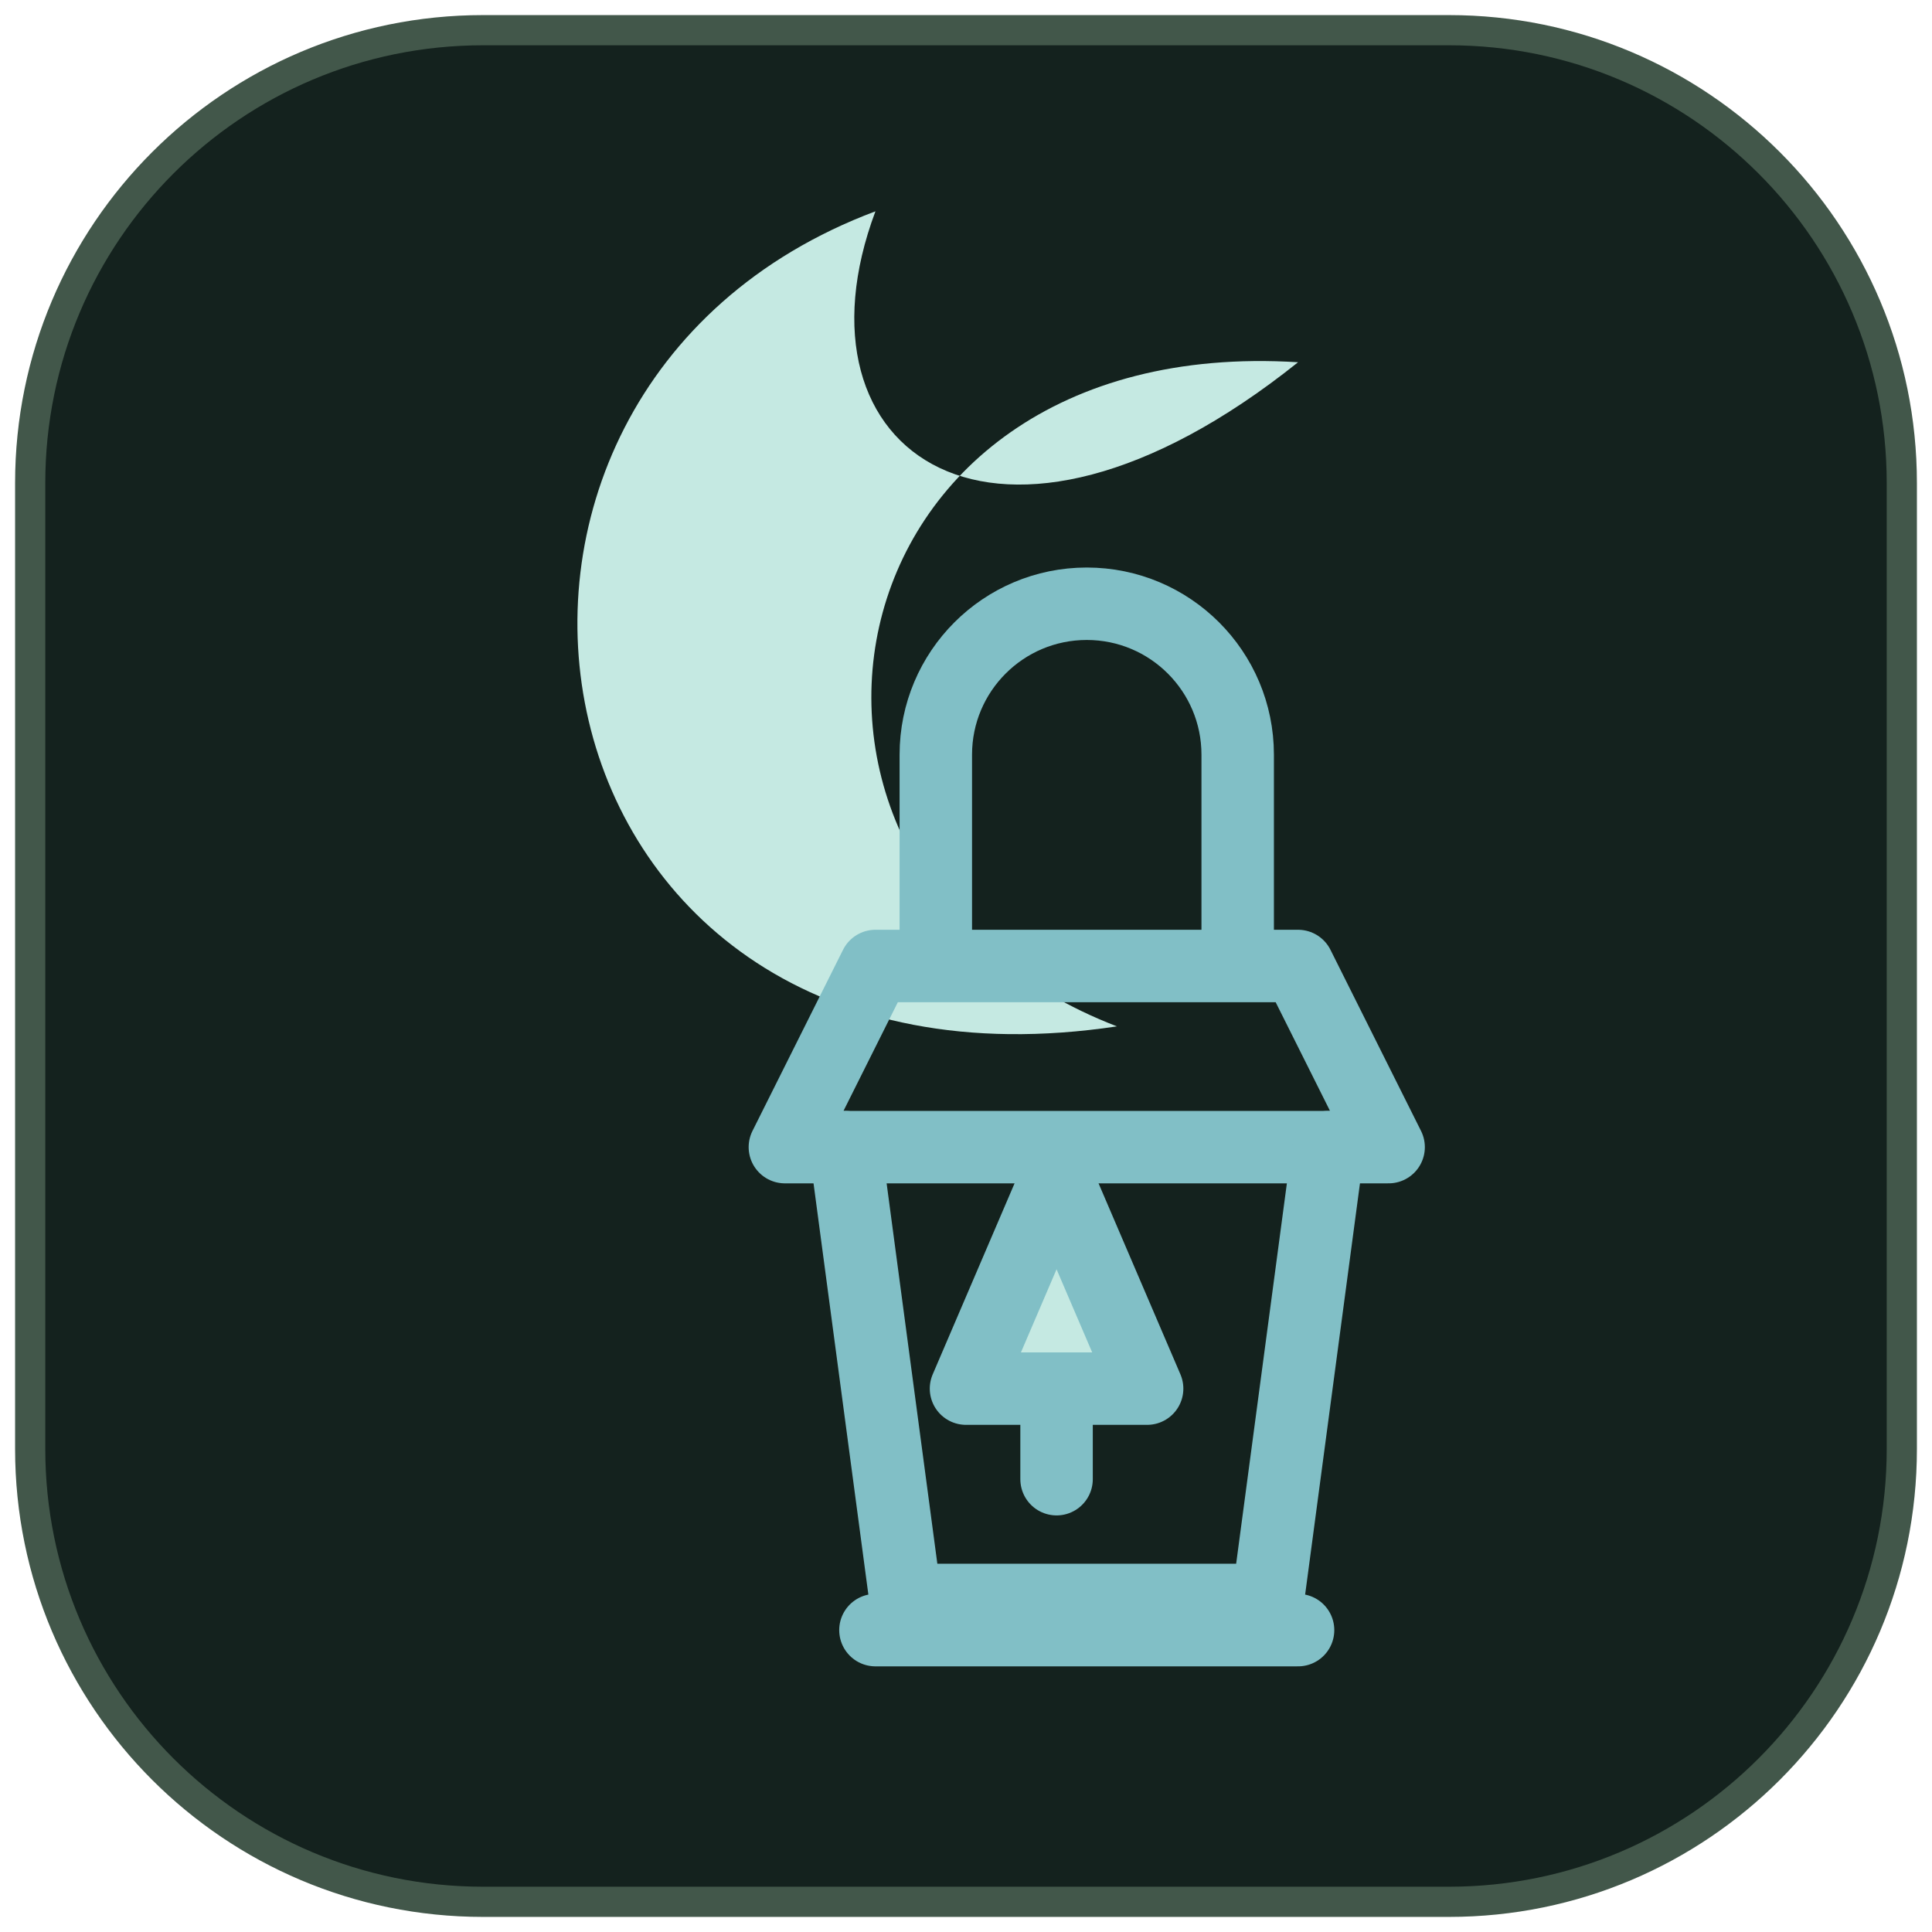
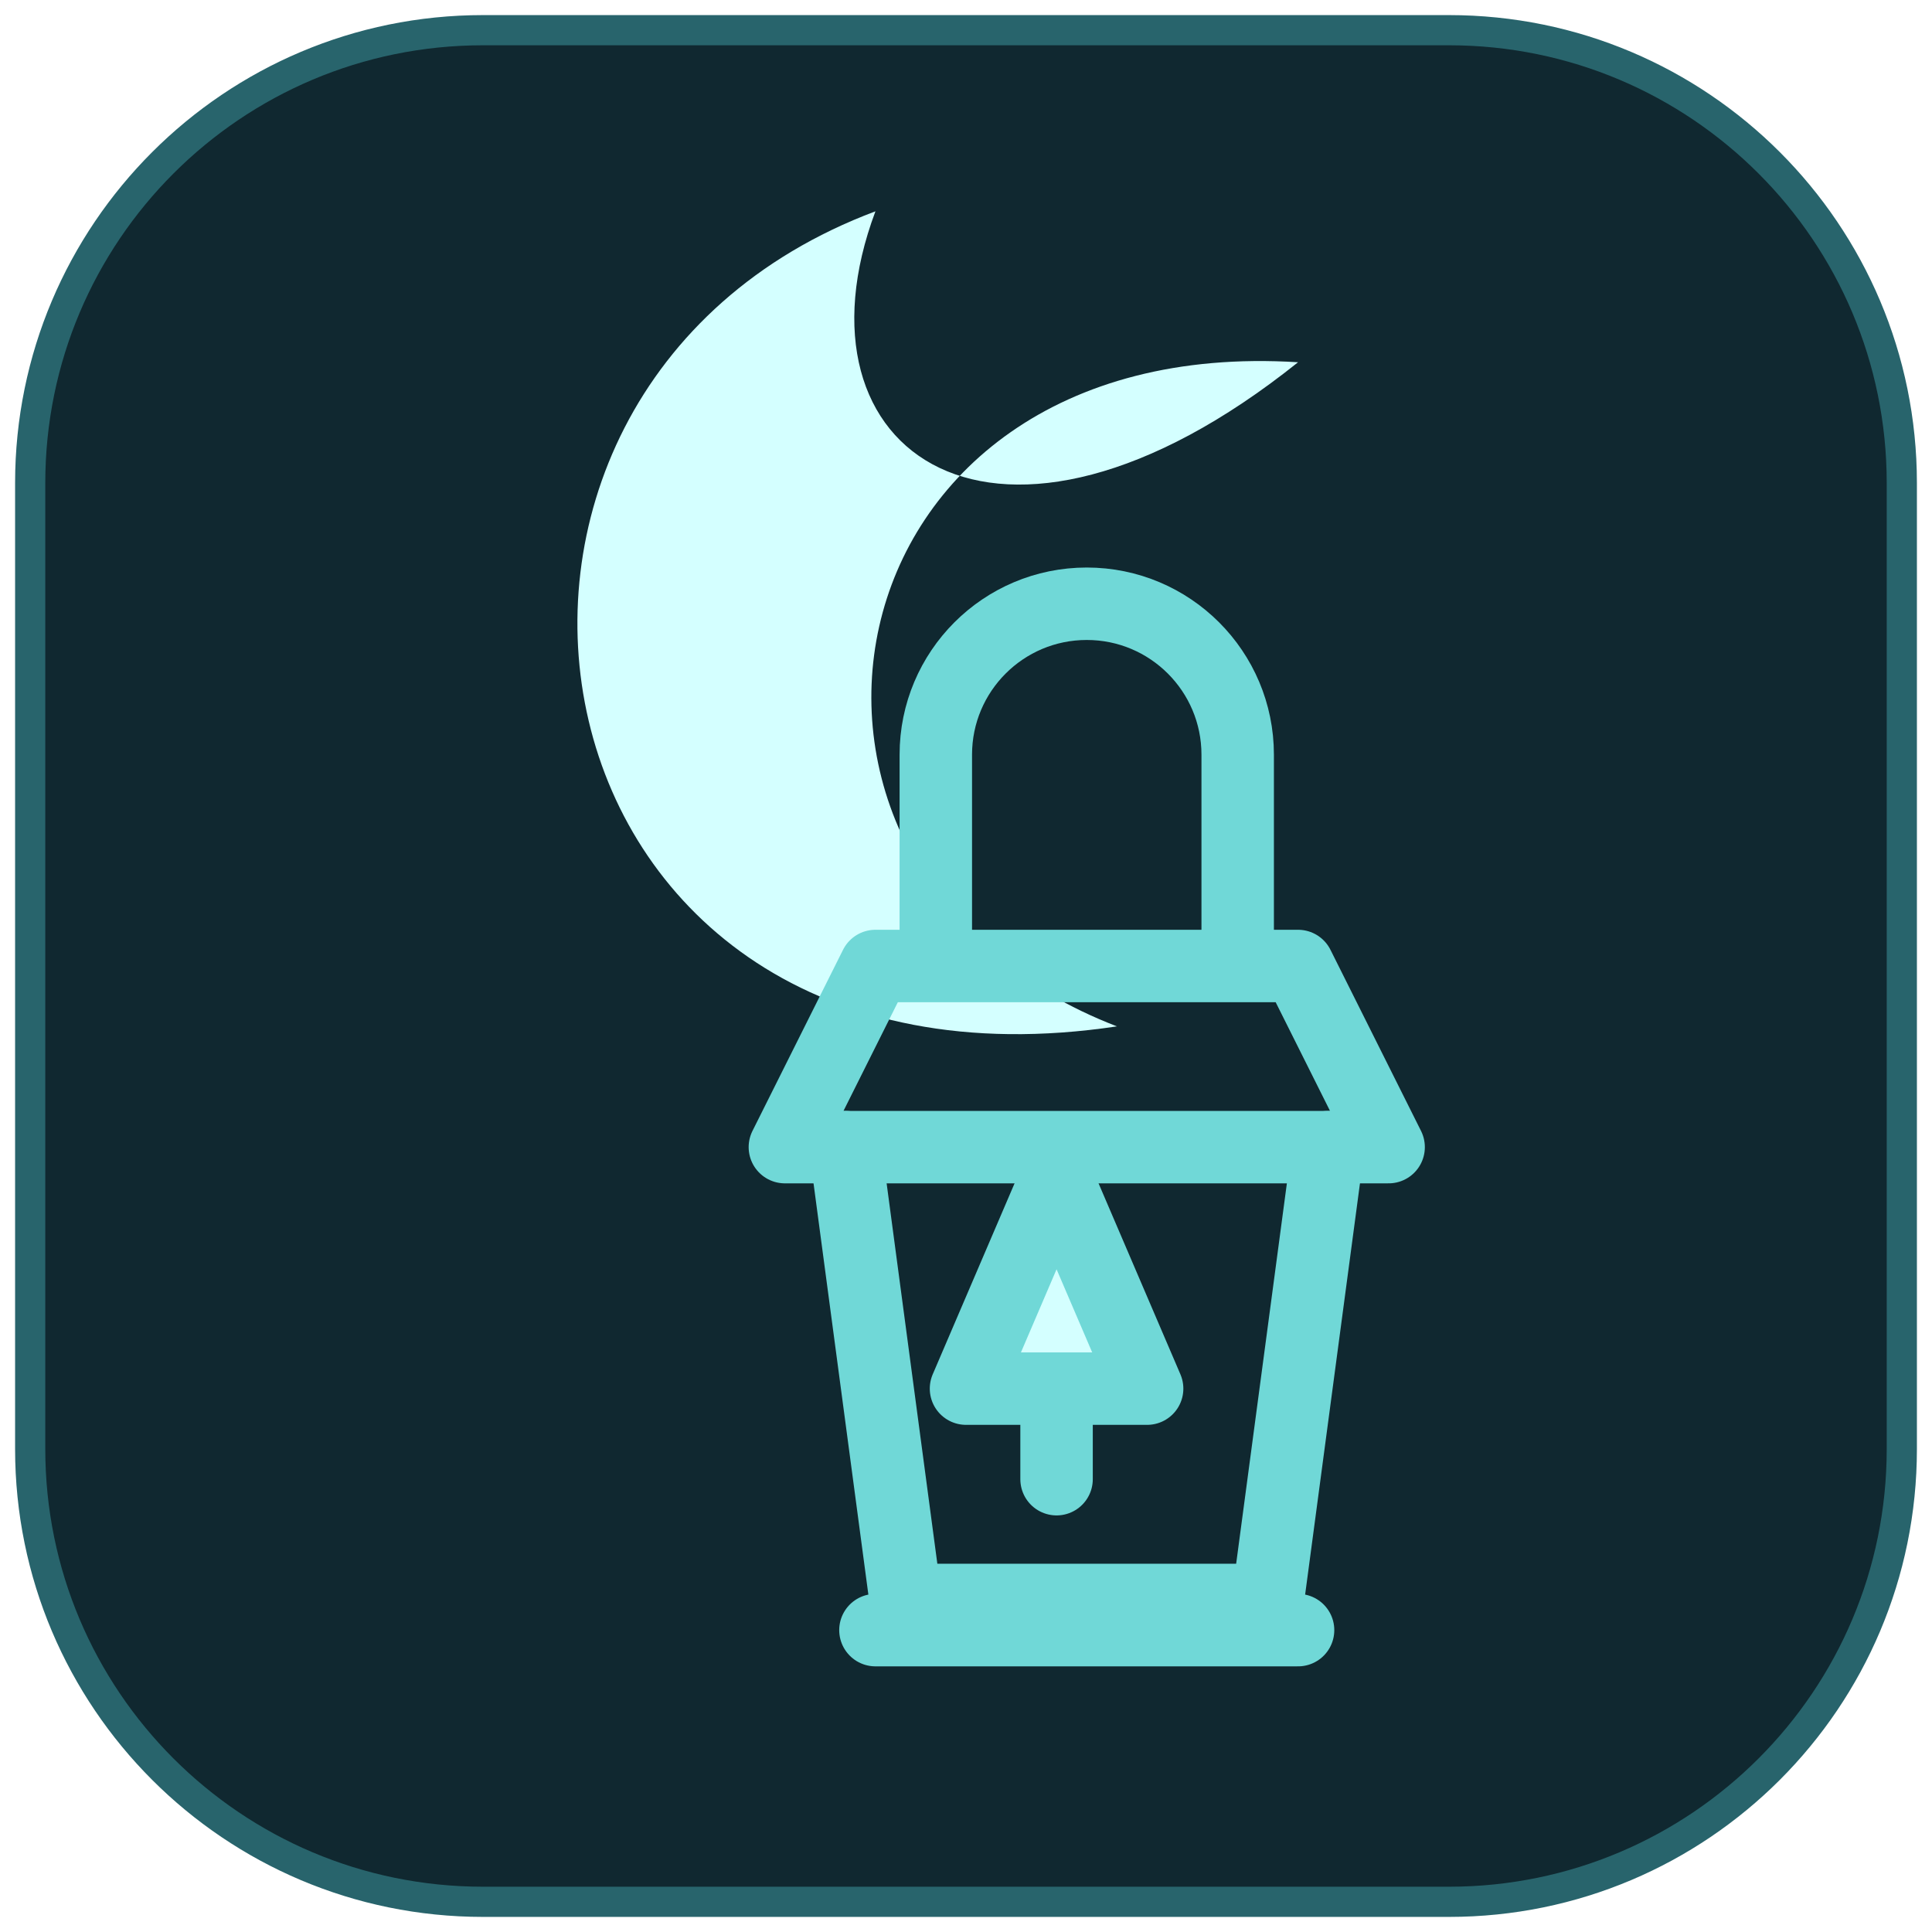
<svg xmlns="http://www.w3.org/2000/svg" viewBox="0 0 64 64" fill="none">
-   <rect x="1" y="1" width="62" height="62" rx="15" fill="#14221e" stroke="#42574a" />
-   <g stroke="#81bfc6" stroke-width="2.4" stroke-linecap="round" stroke-linejoin="round">
-     <path d="M43 12c-16-1-19 17-6 22-20 3-24-21-8-27-3 8 4 13 14 5" fill="#c5e9e2" stroke="none" />
+   <rect x="1" y="1" width="62" height="62" rx="15" fill="#102830" stroke="#28646c" />
+   <g stroke="#70d8d7" stroke-width="2.4" stroke-linecap="round" stroke-linejoin="round">
+     <path d="M43 12c-16-1-19 17-6 22-20 3-24-21-8-27-3 8 4 13 14 5" fill="#d4ffff" stroke="none" />
    <path d="M31 32v-7a5 5 0 0 1 10 0v7m-15 6h20l-3-6H29z" />
    <path d="m28 38 2 15h12l2-15m-9 2v9m-6 5h14" />
-     <path d="m35 39-3 7h6z" fill="#c5e9e2" />
+     <path d="m35 39-3 7h6z" fill="#d4ffff" />
  </g>
</svg>
